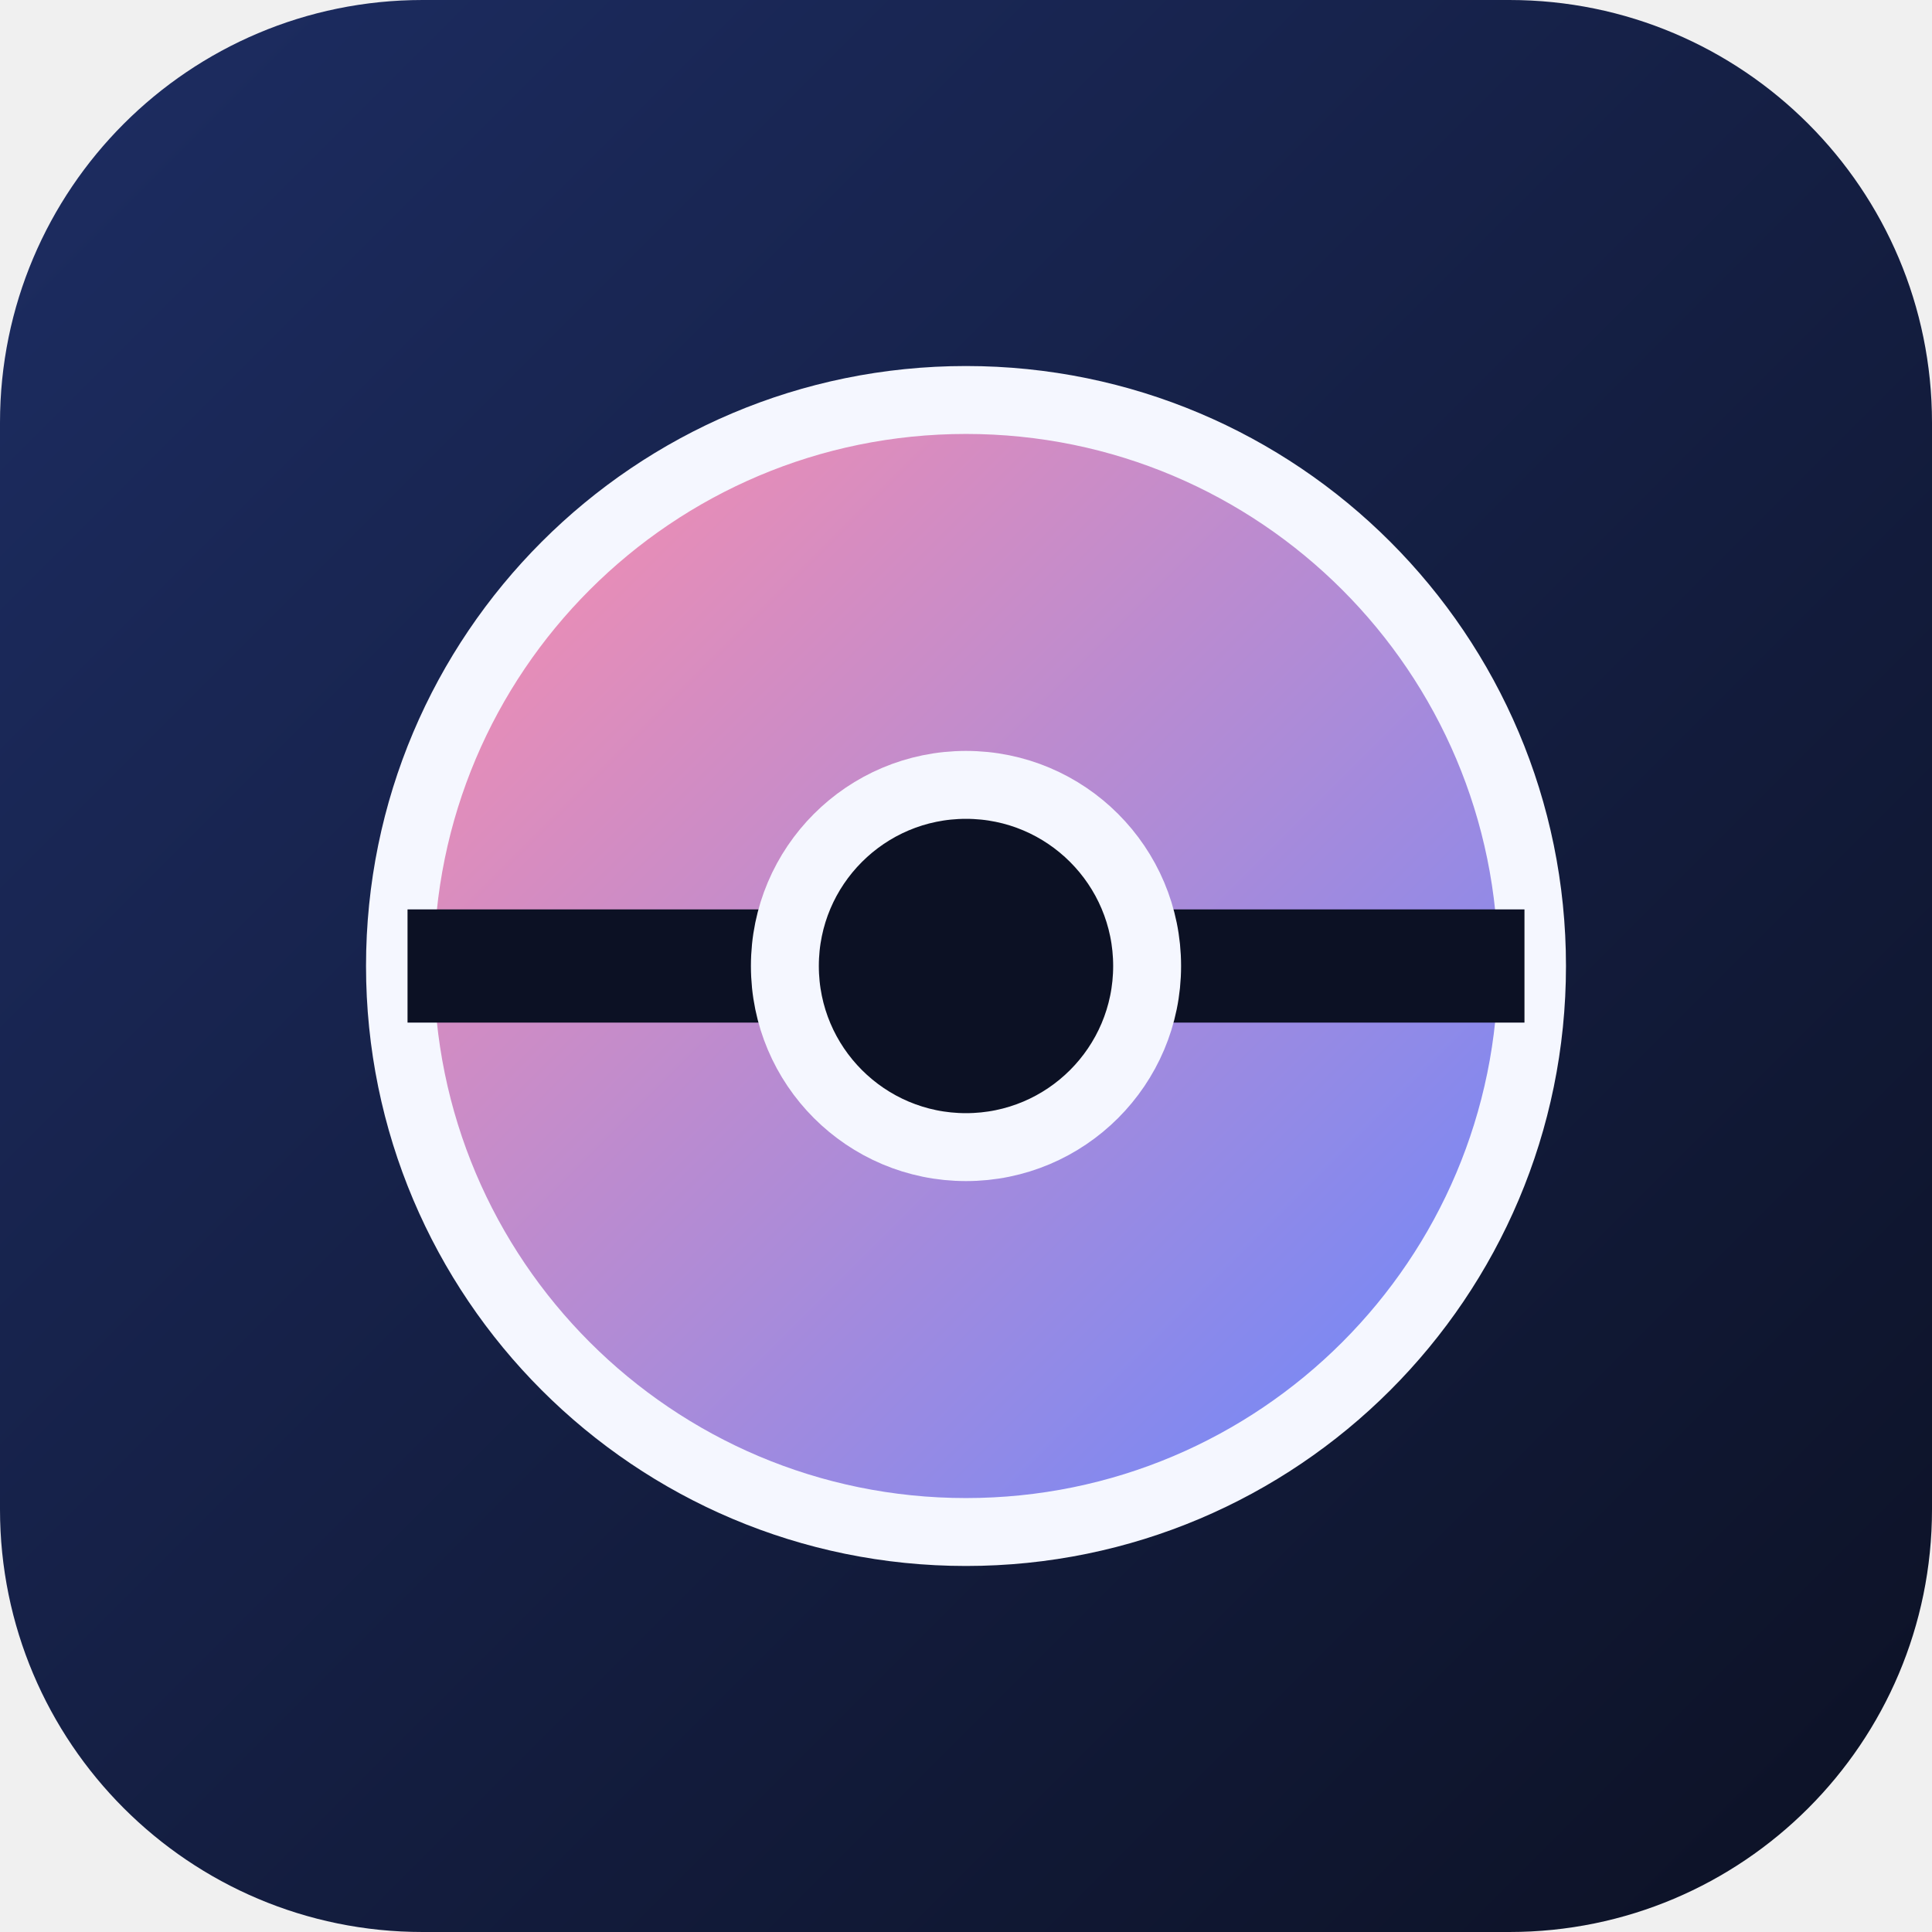
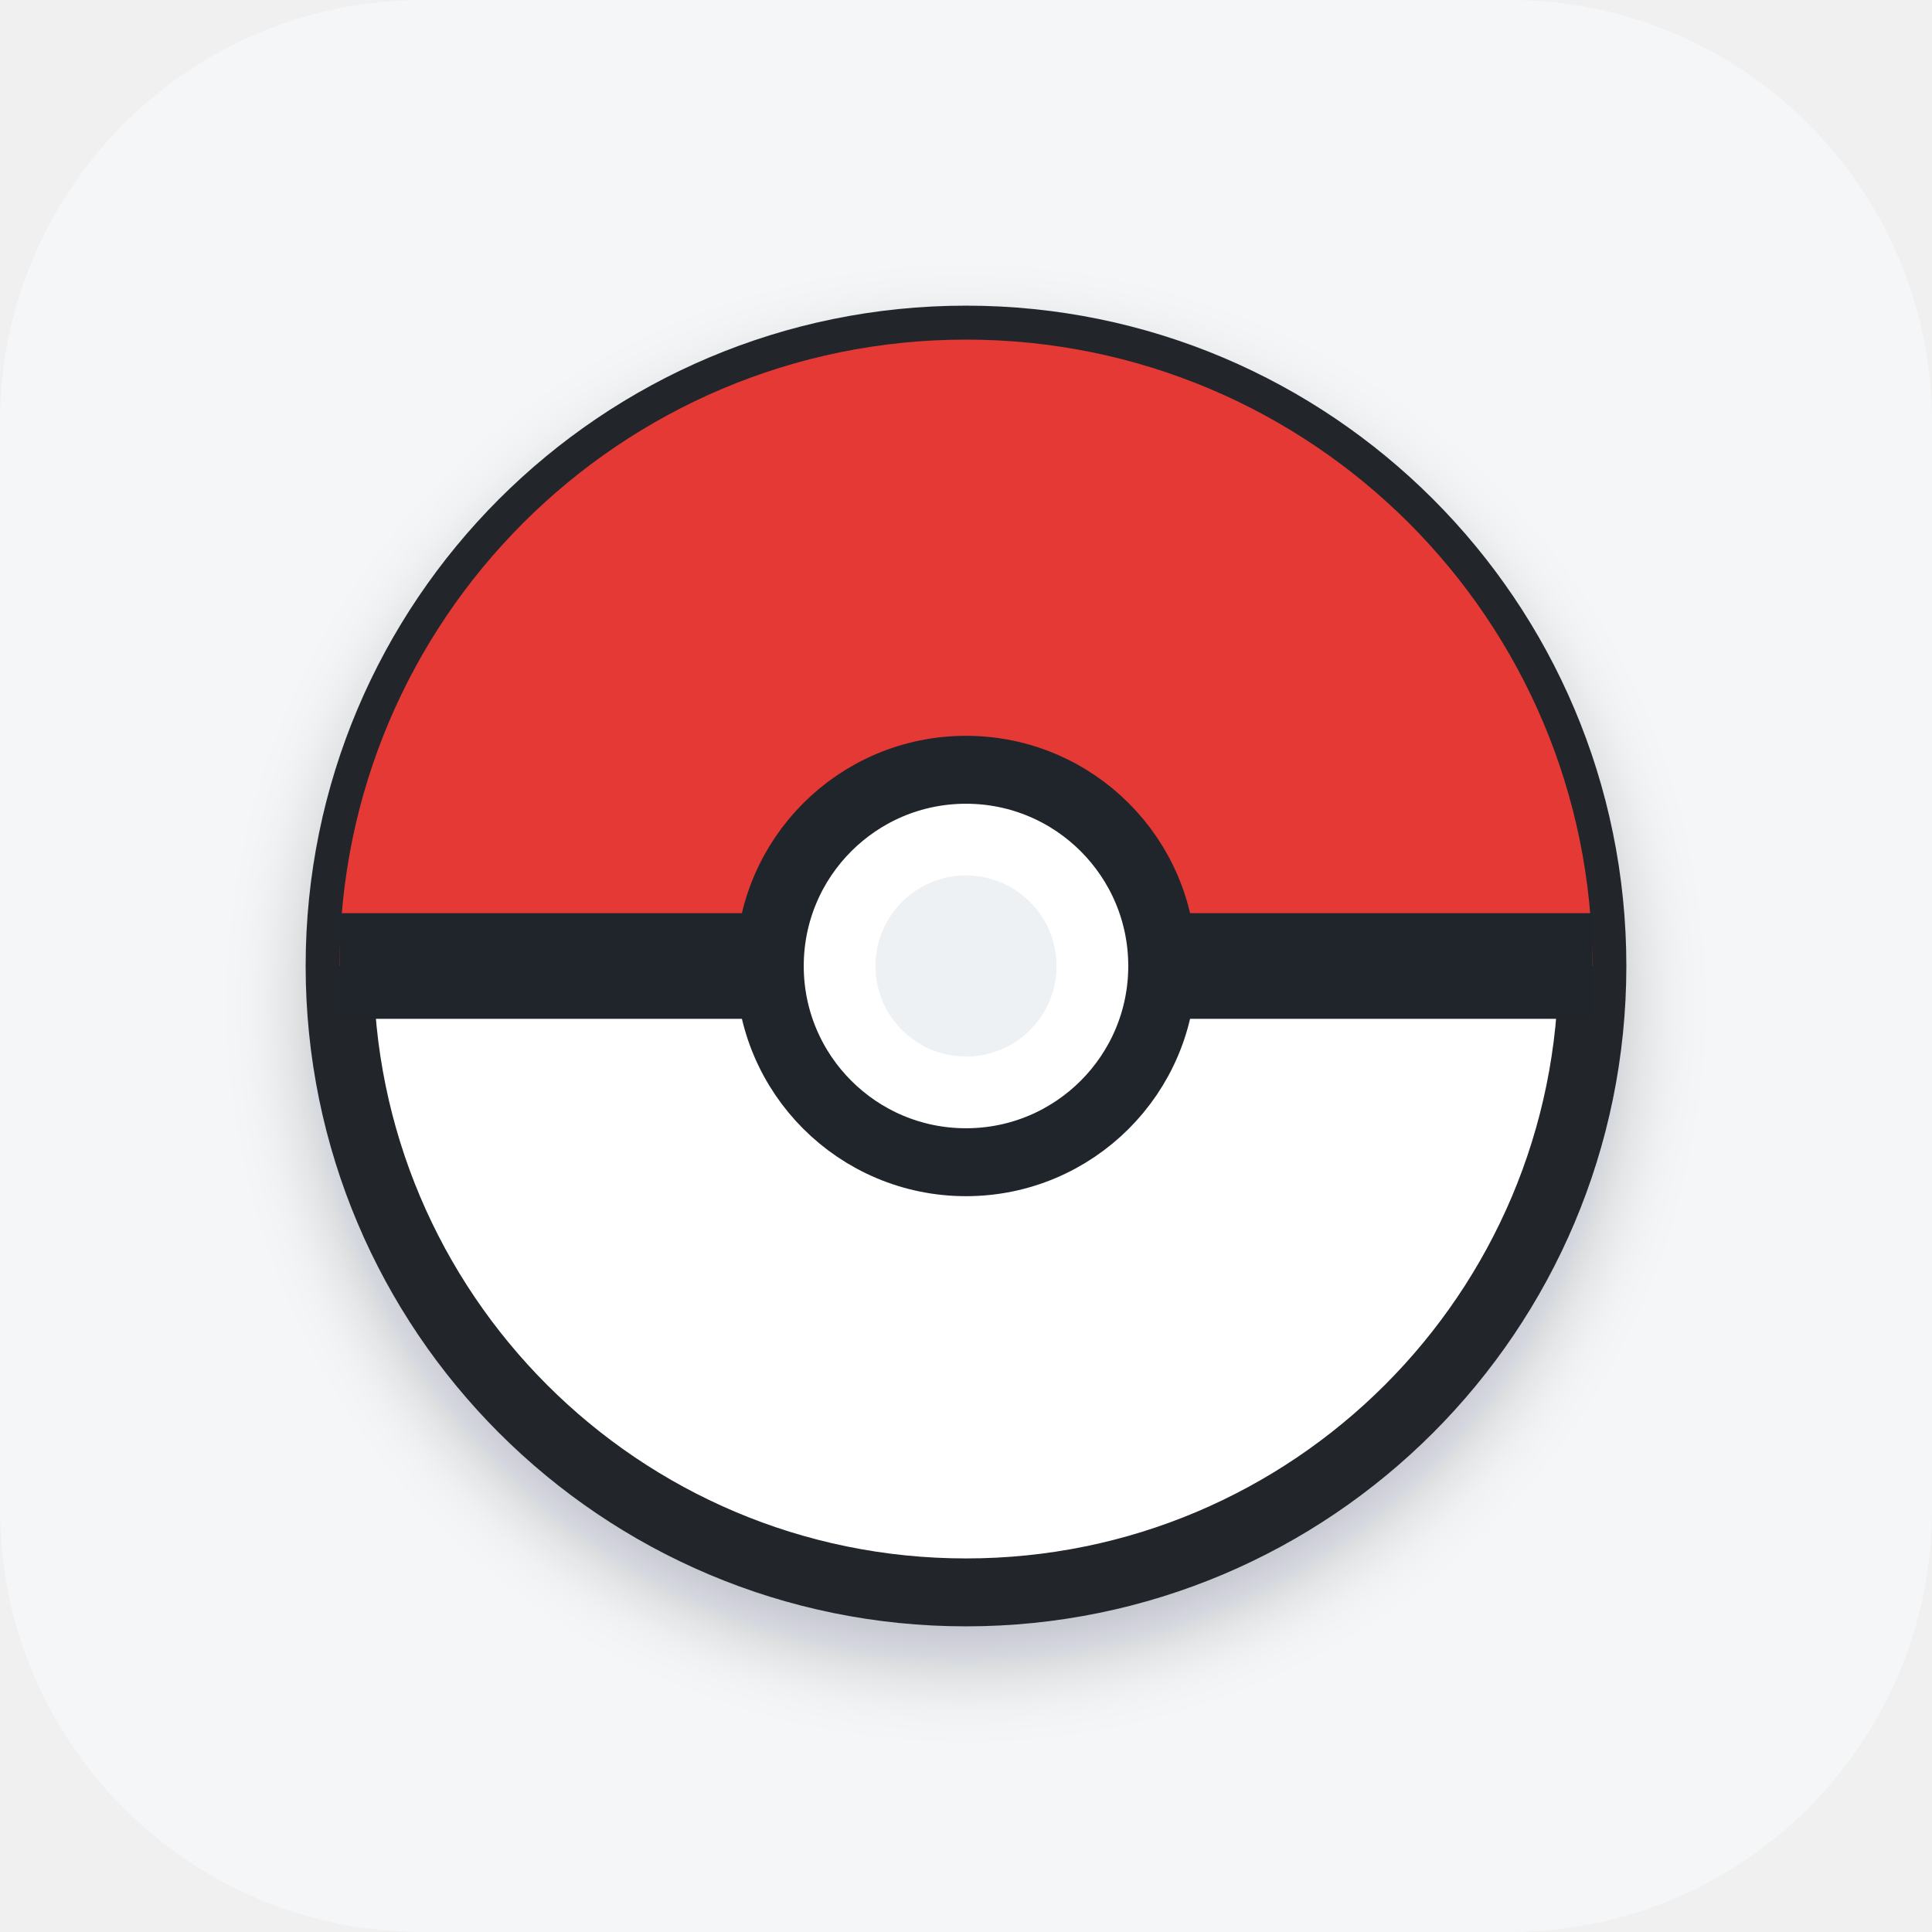
<svg xmlns="http://www.w3.org/2000/svg" viewBox="0 0 512 512">
  <defs>
-     <linearGradient id="bg" x1="0" y1="0" x2="1" y2="1">
-       <stop stop-color="#1d2d63" />
-       <stop offset="1" stop-color="#0c1124" />
-     </linearGradient>
-     <linearGradient id="ball" x1="0" y1="0" x2="1" y2="1">
-       <stop stop-color="#ff8eaa" />
-       <stop offset="1" stop-color="#6688ff" />
-     </linearGradient>
+     <clipPath id="ball-clip">
+       <circle cx="256" cy="256" r="166" />
+     </clipPath>
+     <filter id="shadow" x="-20%" y="-20%" width="140%" height="140%">
+       <feDropShadow dx="0" dy="10" stdDeviation="10" flood-color="#111827" flood-opacity=".22" />
+     </filter>
  </defs>
-   <rect width="512" height="512" rx="112" fill="url(#bg)" />
-   <circle cx="256" cy="256" r="150" fill="url(#ball)" stroke="#f5f7ff" stroke-width="18" />
-   <path d="M108 256h296" stroke="#0c1124" stroke-width="30" />
-   <circle cx="256" cy="256" r="48" fill="#0c1124" stroke="#f5f7ff" stroke-width="18" />
+   <rect width="512" height="512" rx="112" fill="#f4f6f8" />
+   <circle cx="256" cy="256" r="166" fill="#fff" stroke="#20252b" stroke-width="18" filter="url(#shadow)" />
+   <g clip-path="url(#ball-clip)">
+     <rect x="90" y="90" width="332" height="166" fill="#e53935" />
+   </g>
+   <path d="M90 256h332" stroke="#20252b" stroke-width="28" />
+   <circle cx="256" cy="256" r="52" fill="#fff" stroke="#20252b" stroke-width="18" />
+   <circle cx="256" cy="256" r="24" fill="#eef1f4" />
</svg>
